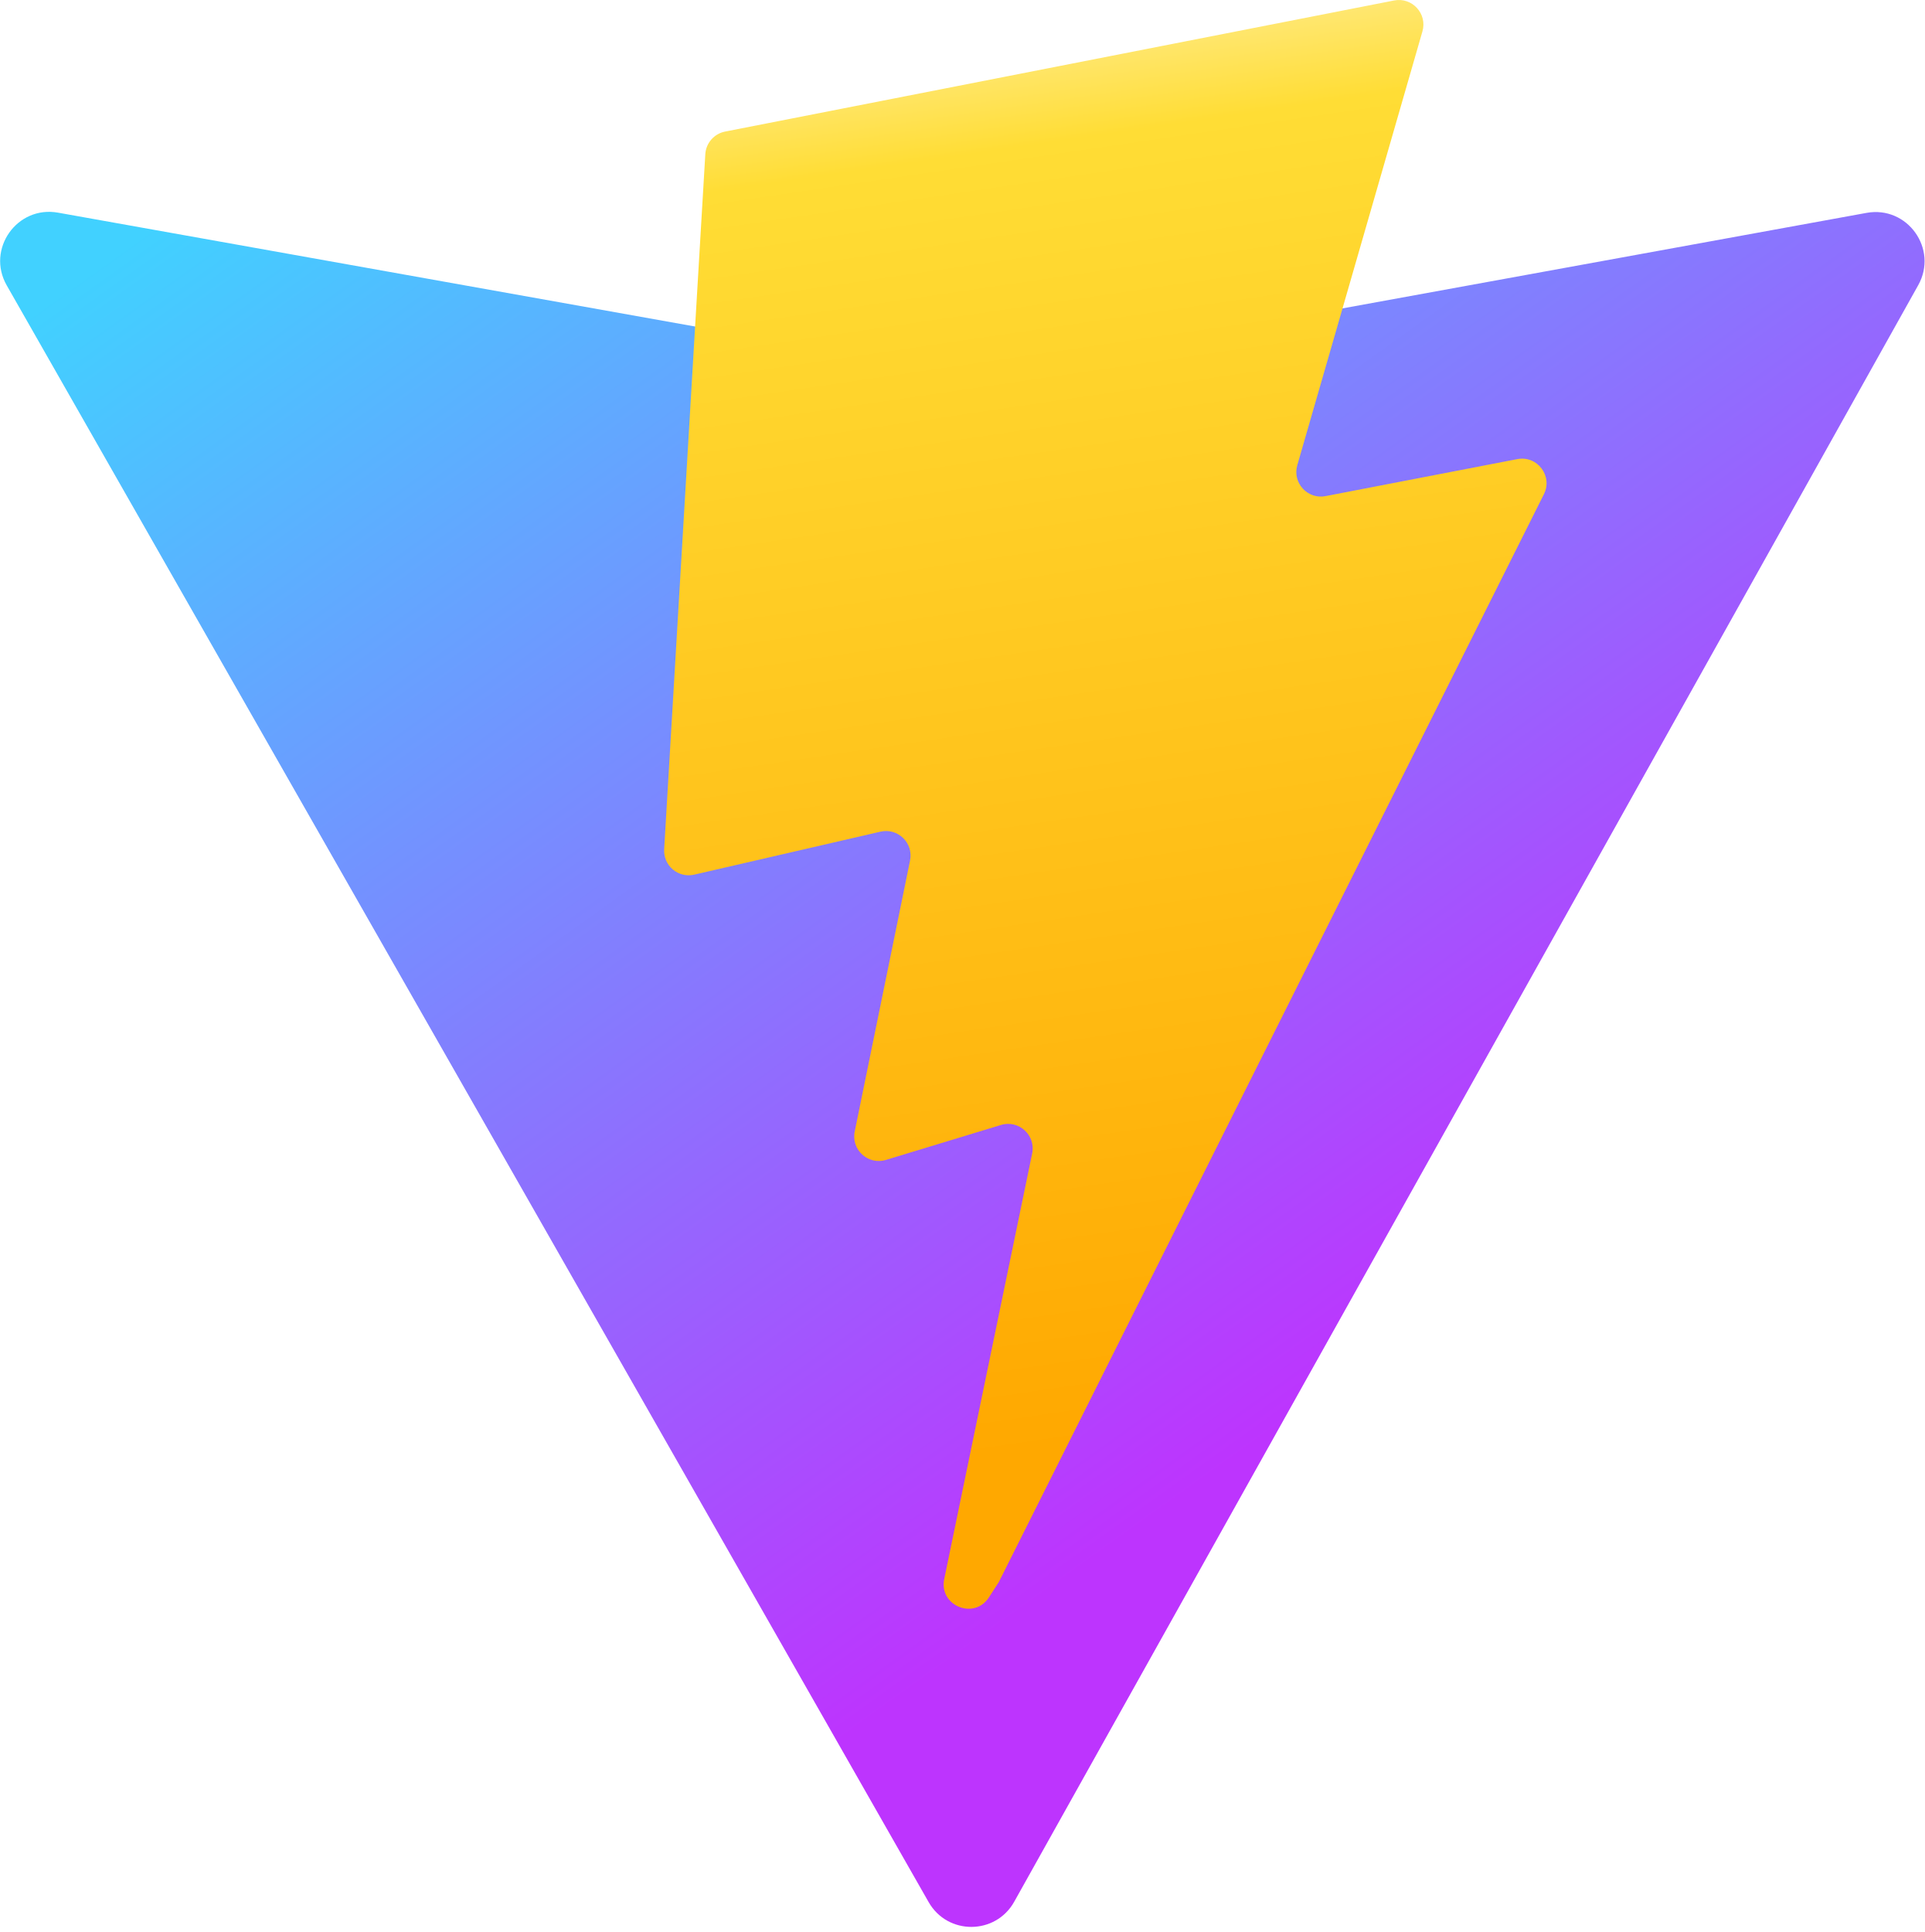
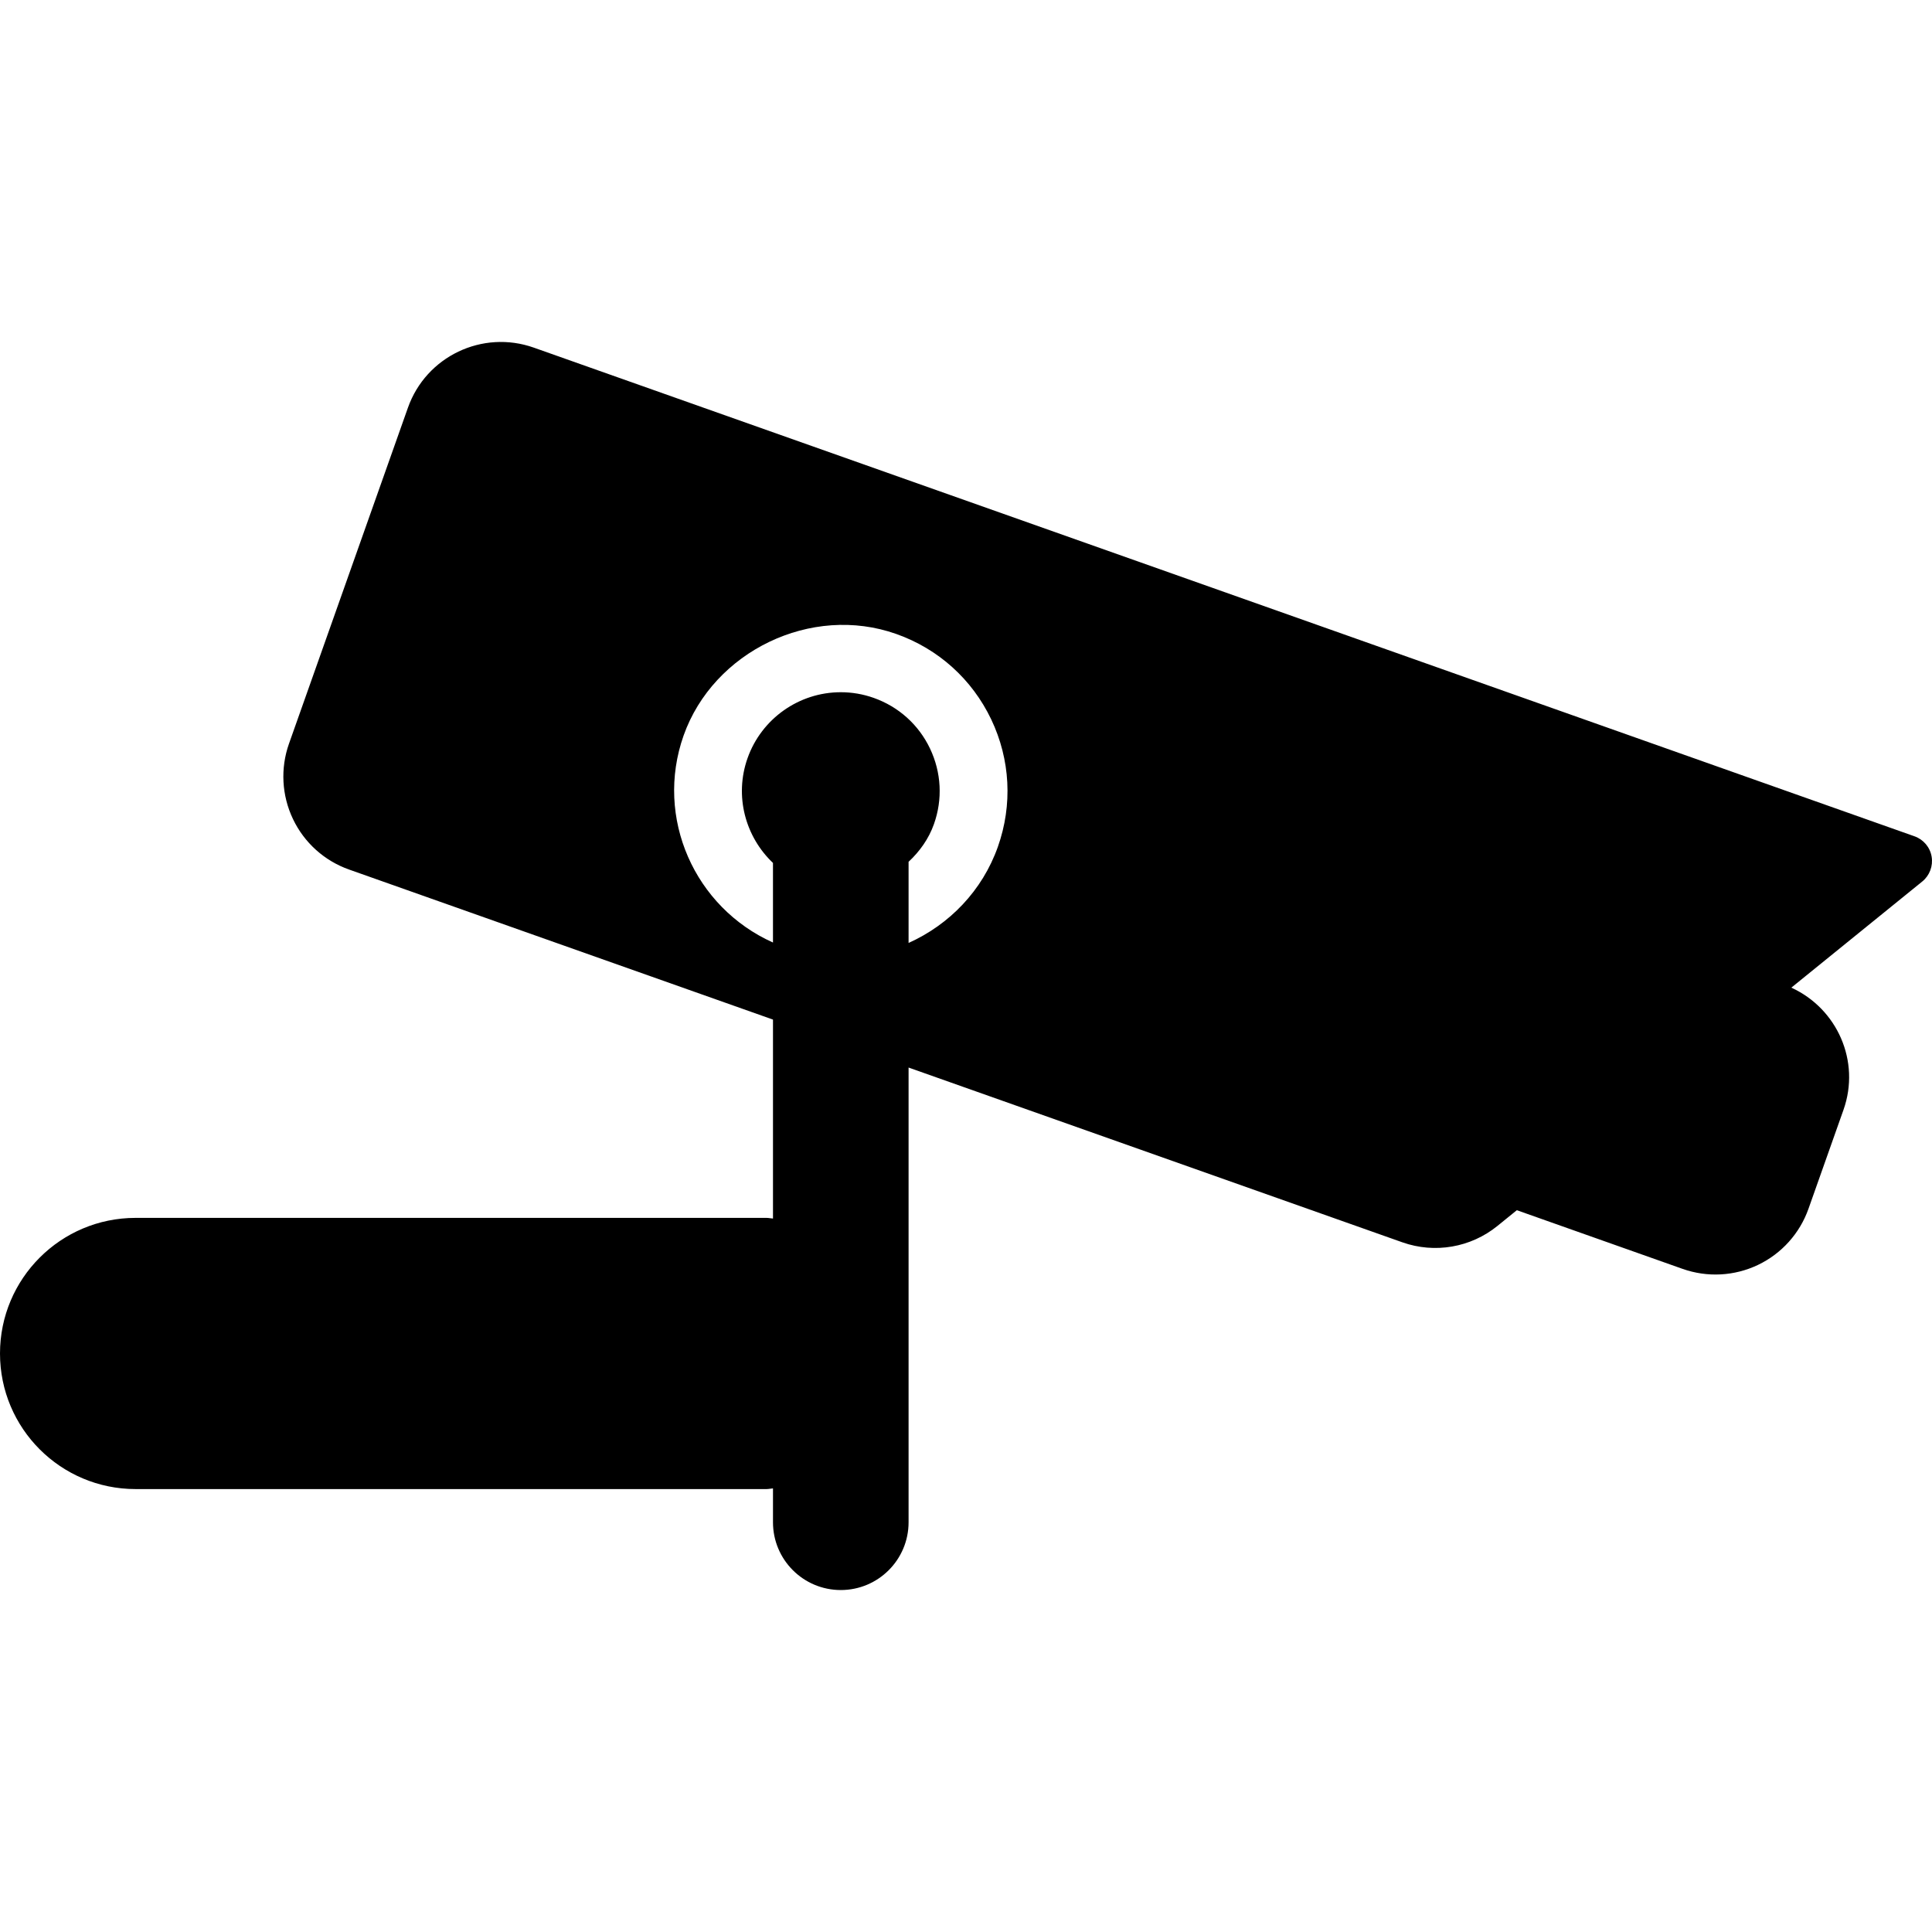
- <svg xmlns="http://www.w3.org/2000/svg" aria-hidden="true" role="img" class="iconify iconify--logos" width="31.88" height="32" preserveAspectRatio="xMidYMid meet" viewBox="0 0 256 257">
-   <defs>
-     <linearGradient id="IconifyId1813088fe1fbc01fb466" x1="-.828%" x2="57.636%" y1="7.652%" y2="78.411%">
-       <stop offset="0%" stop-color="#41D1FF" />
-       <stop offset="100%" stop-color="#BD34FE" />
-     </linearGradient>
-     <linearGradient id="IconifyId1813088fe1fbc01fb467" x1="43.376%" x2="50.316%" y1="2.242%" y2="89.03%">
-       <stop offset="0%" stop-color="#FFEA83" />
-       <stop offset="8.333%" stop-color="#FFDD35" />
-       <stop offset="100%" stop-color="#FFA800" />
-     </linearGradient>
-   </defs>
-   <path fill="url(#IconifyId1813088fe1fbc01fb466)" d="M255.153 37.938L134.897 252.976c-2.483 4.44-8.862 4.466-11.382.048L.875 37.958c-2.746-4.814 1.371-10.646 6.827-9.67l120.385 21.517a6.537 6.537 0 0 0 2.322-.004l117.867-21.483c5.438-.991 9.574 4.796 6.877 9.62Z" />
-   <path fill="url(#IconifyId1813088fe1fbc01fb467)" d="M185.432.063L96.44 17.501a3.268 3.268 0 0 0-2.634 3.014l-5.474 92.456a3.268 3.268 0 0 0 3.997 3.378l24.777-5.718c2.318-.535 4.413 1.507 3.936 3.838l-7.361 36.047c-.495 2.426 1.782 4.5 4.151 3.78l15.304-4.649c2.372-.72 4.652 1.36 4.15 3.788l-11.698 56.621c-.732 3.542 3.979 5.473 5.943 2.437l1.313-2.028l72.516-144.72c1.215-2.423-.88-5.186-3.54-4.672l-25.505 4.922c-2.396.462-4.435-1.77-3.759-4.114l16.646-57.705c.677-2.35-1.37-4.583-3.769-4.113Z" />
+ <svg xmlns="http://www.w3.org/2000/svg" fill="#000000" height="800px" width="800px" version="1.1" id="Capa_1" viewBox="0 0 477.777 477.777" xml:space="preserve">
+   <path d="M477.685,211.838c-0.392-2.317-2.014-4.24-4.24-5.026L132.016,85.97c-12.705-4.495-26.654,2.161-31.141,14.867  l-29.406,83.061c-2.161,6.099-1.801,12.811,0.983,18.649c2.783,5.844,7.775,10.339,13.884,12.492l104.821,37.102v49.202  c-0.541-0.034-1.048-0.165-1.589-0.165H33.532C15.014,301.178,0,316.192,0,334.71c0,18.518,15.014,33.532,33.532,33.532h156.035  c0.541,0,1.048-0.131,1.589-0.165v8.368c0,9.258,7.498,16.766,16.767,16.766c9.267,0,16.766-7.508,16.766-16.766V264.002  L346.8,307.22c8.006,2.832,16.911,1.301,23.511-4.052l4.797-3.89l40.983,14.508c6.105,2.161,12.802,1.809,18.648-0.976  c5.845-2.792,10.331-7.785,12.492-13.884l8.661-24.477c4.24-12.003-1.539-25.01-12.901-30.209l32.386-26.254  C477.194,216.504,478.078,214.155,477.685,211.838z M246.774,209.398c-3.831,10.848-12.001,19.263-22.086,23.79v-20.066  c2.733-2.553,4.976-5.657,6.27-9.315c2.193-6.165,1.834-12.796-0.966-18.691c-2.816-5.902-7.761-10.348-13.935-12.533  c-2.635-0.934-5.369-1.4-8.136-1.4c-10.333,0-19.6,6.549-23.054,16.307c-3.324,9.391-0.524,19.46,6.287,25.91v19.682  c-19.369-8.669-29.292-30.831-22.104-51.183c7.383-20.842,31.6-32.573,52.606-25.116c10.38,3.675,18.714,11.174,23.462,21.105  C249.854,187.827,250.443,199.017,246.774,209.398z" />
</svg>
